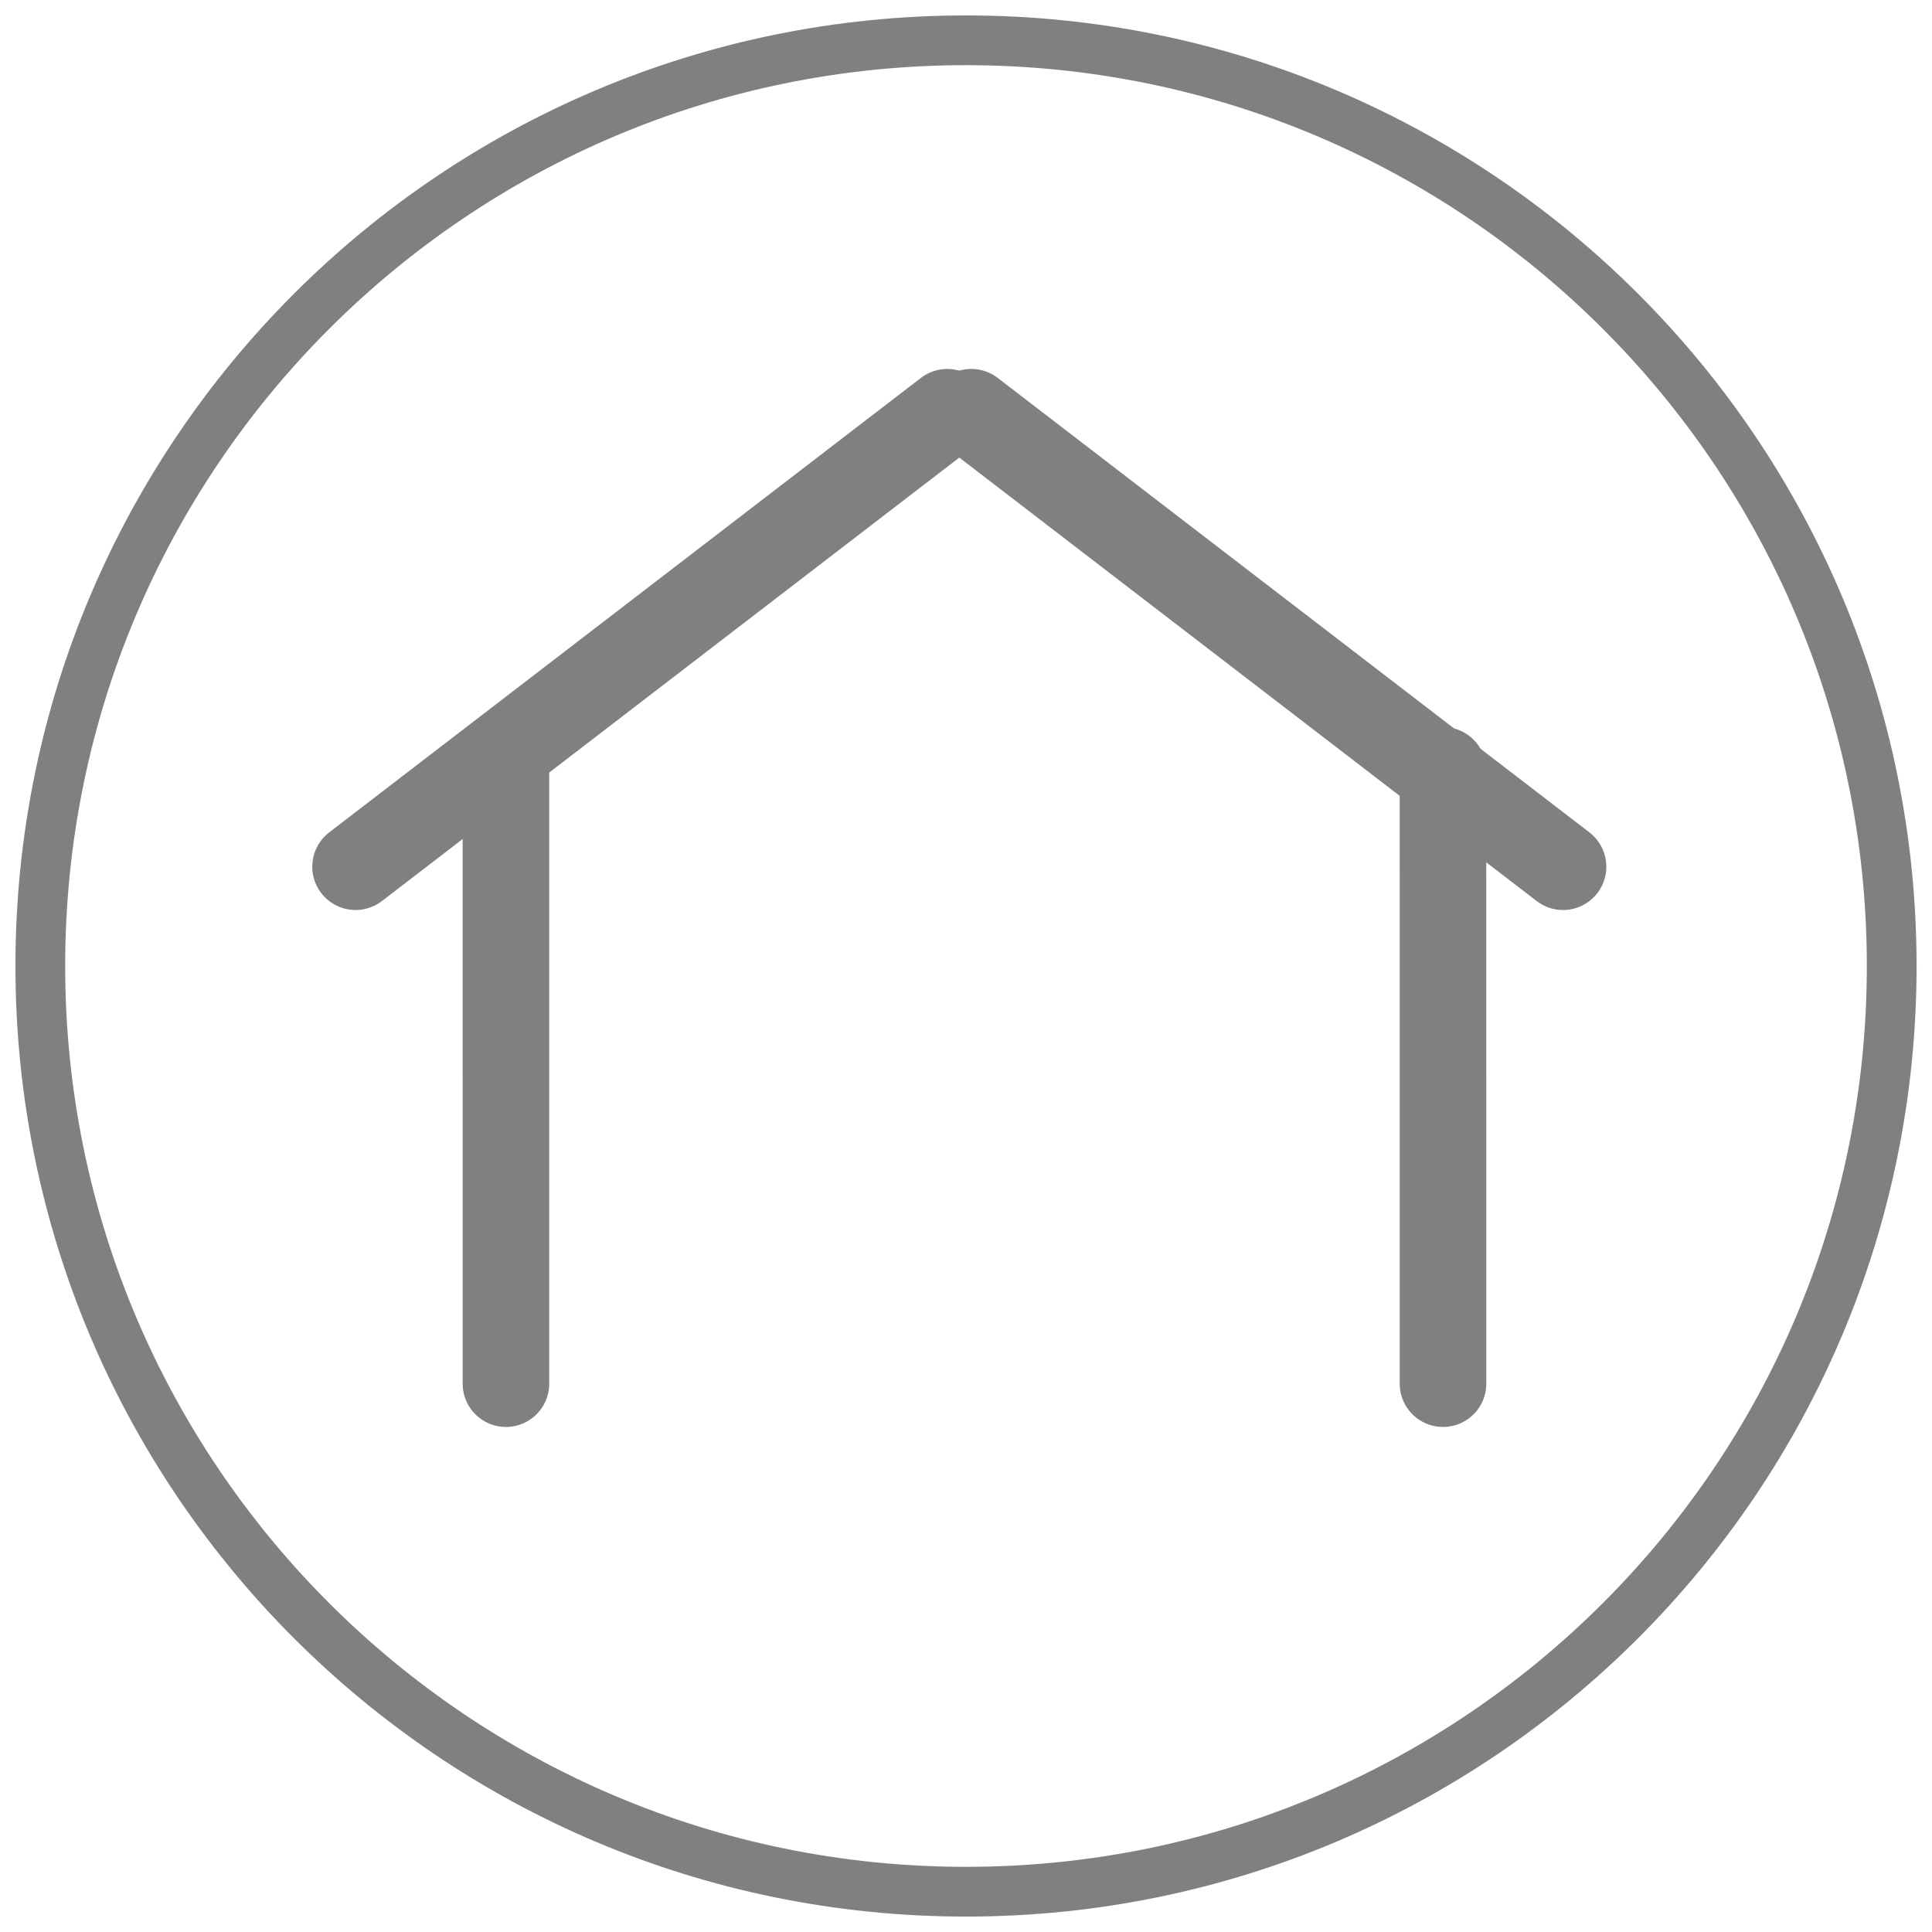
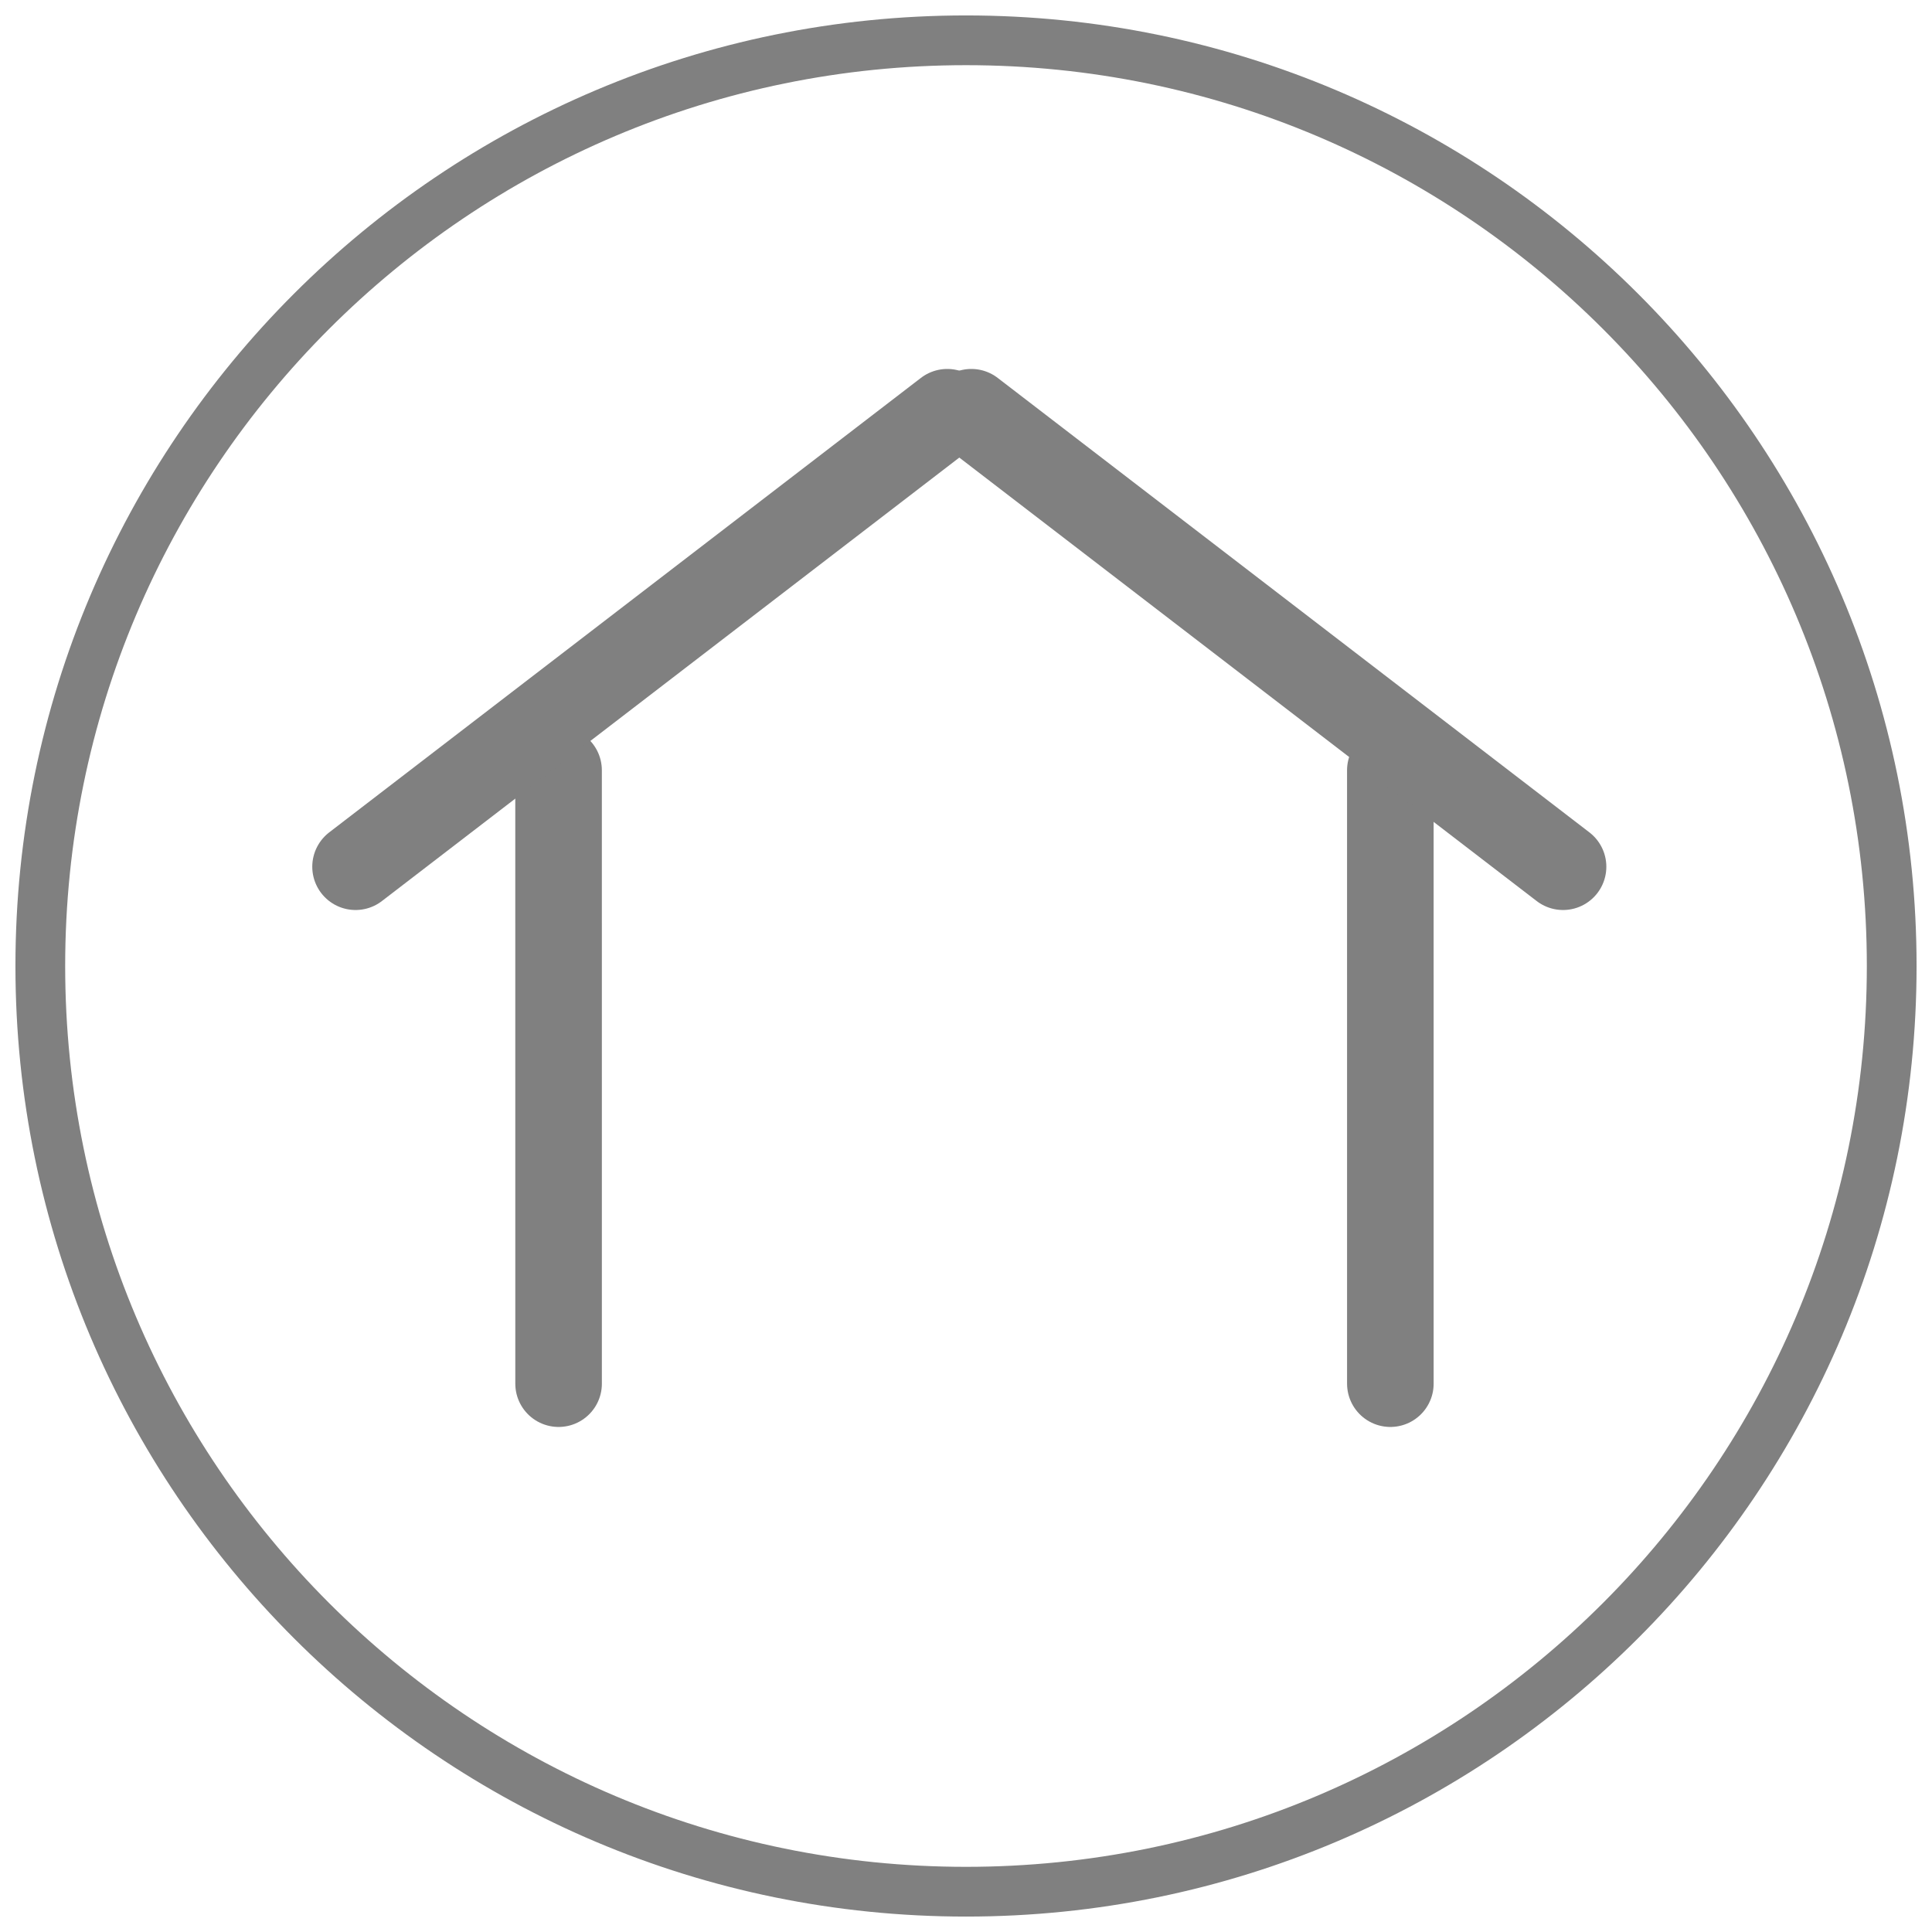
<svg xmlns="http://www.w3.org/2000/svg" width="77.685mm" height="77.685mm" viewBox="0 0 77.685 77.685" version="1.1" id="svg119458">
  <defs id="defs119455" />
  <g id="layer1" transform="translate(-49.84432,-80.16836)">
-     <path style="fill:#333333;fill-opacity:1;stroke:#808080;stroke-width:3.481;stroke-linecap:round;stroke-linejoin:round;stroke-miterlimit:4;stroke-dasharray:none;stroke-opacity:1" d="m 70.188,135.805 -7.67e-4,-24.663" id="path78323" />
+     <path style="fill:#333333;fill-opacity:1;stroke:#808080;stroke-width:3.481;stroke-linecap:round;stroke-linejoin:round;stroke-miterlimit:4;stroke-dasharray:none;stroke-opacity:1" d="M 72.305,135.805 72.304,111.142" id="path78323" />
    <circle style="fill:none;stroke:#808080;stroke-width:2;stroke-miterlimit:4;stroke-dasharray:none;stroke-opacity:1;stop-color:#000000" id="circle92826" cx="88.687" cy="119.011" r="37.222" />
-     <path style="fill:#333333;fill-opacity:1;stroke:#808080;stroke-width:3.481;stroke-linecap:round;stroke-linejoin:round;stroke-miterlimit:4;stroke-dasharray:none;stroke-opacity:1" d="m 107.867,135.805 -7.7e-4,-24.663" id="path42314" />
+     <path style="fill:#333333;fill-opacity:1;stroke:#808080;stroke-width:3.481;stroke-linecap:round;stroke-linejoin:round;stroke-miterlimit:4;stroke-dasharray:none;stroke-opacity:1" d="m 105.75,135.805 -7.7e-4,-24.663" id="path42314" />
    <path style="fill:#333333;fill-opacity:1;stroke:#808080;stroke-width:3.481;stroke-linecap:round;stroke-linejoin:round;stroke-miterlimit:4;stroke-dasharray:none;stroke-opacity:1" d="M 64.141,115.019 87.934,96.744" id="path42316" />
    <path style="fill:#333333;fill-opacity:1;stroke:#808080;stroke-width:3.481;stroke-linecap:round;stroke-linejoin:round;stroke-miterlimit:4;stroke-dasharray:none;stroke-opacity:1" d="M 112.694,115.019 88.901,96.744" id="path42759" />
  </g>
</svg>
